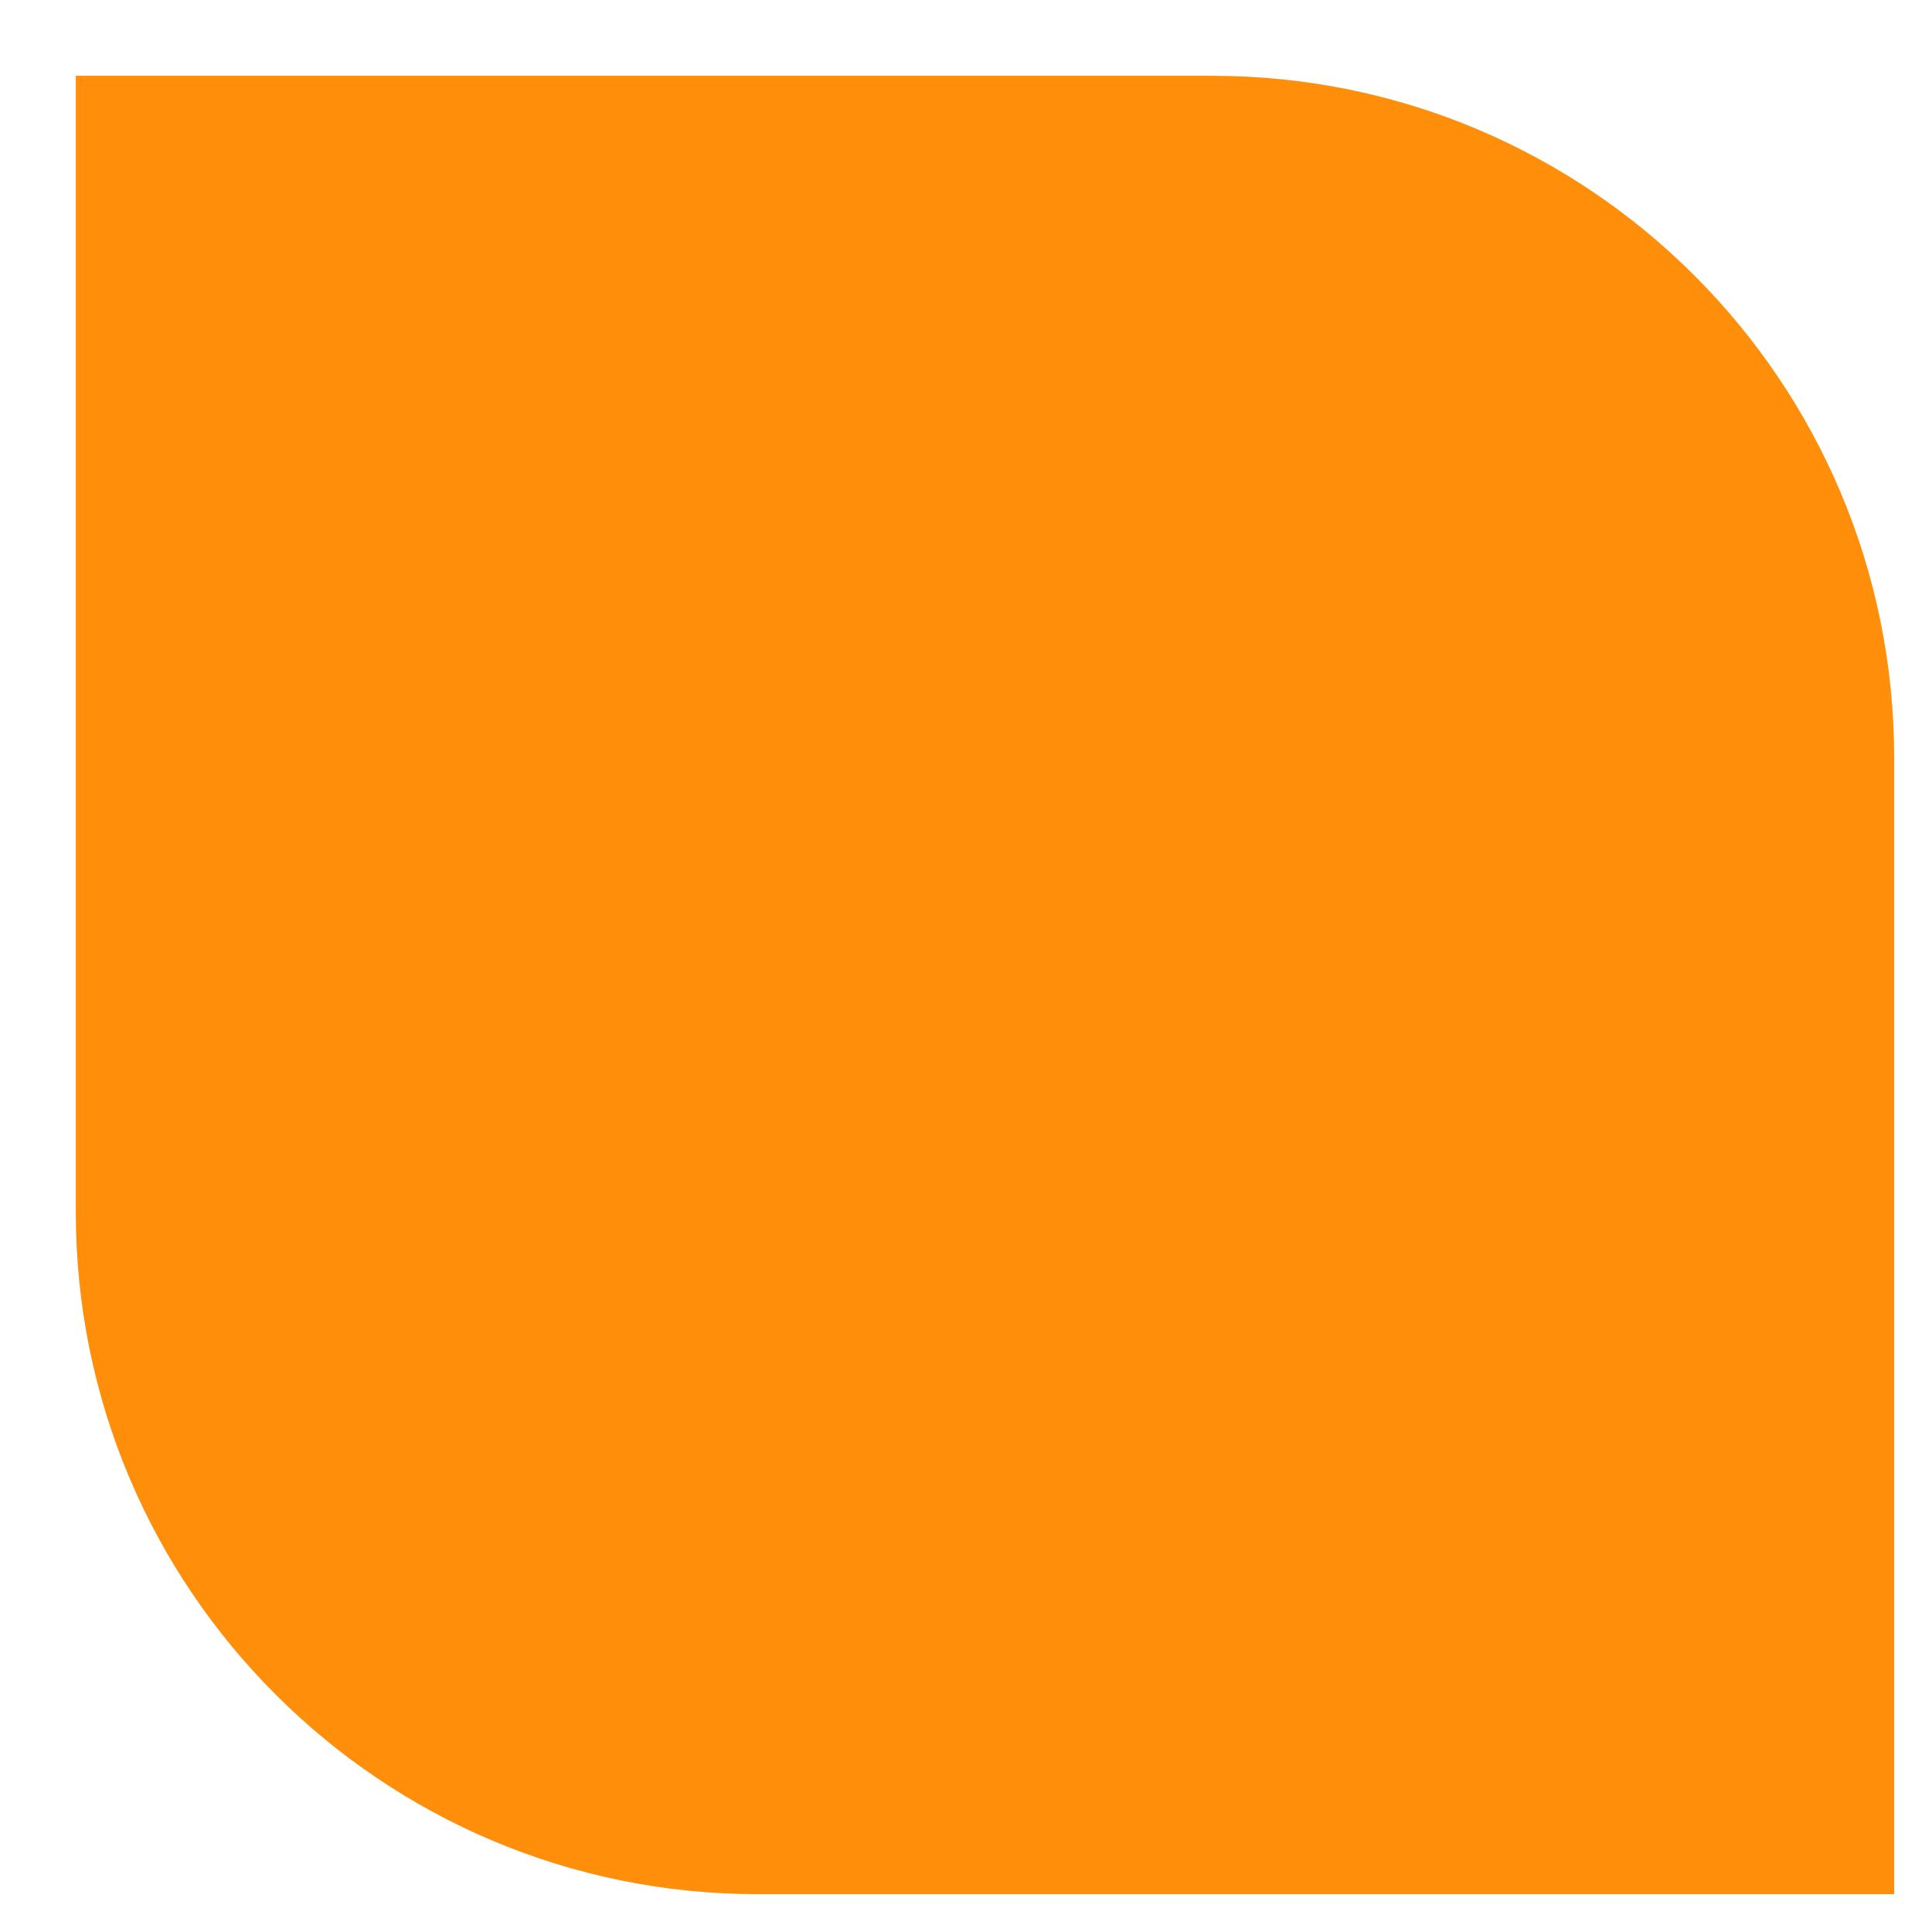
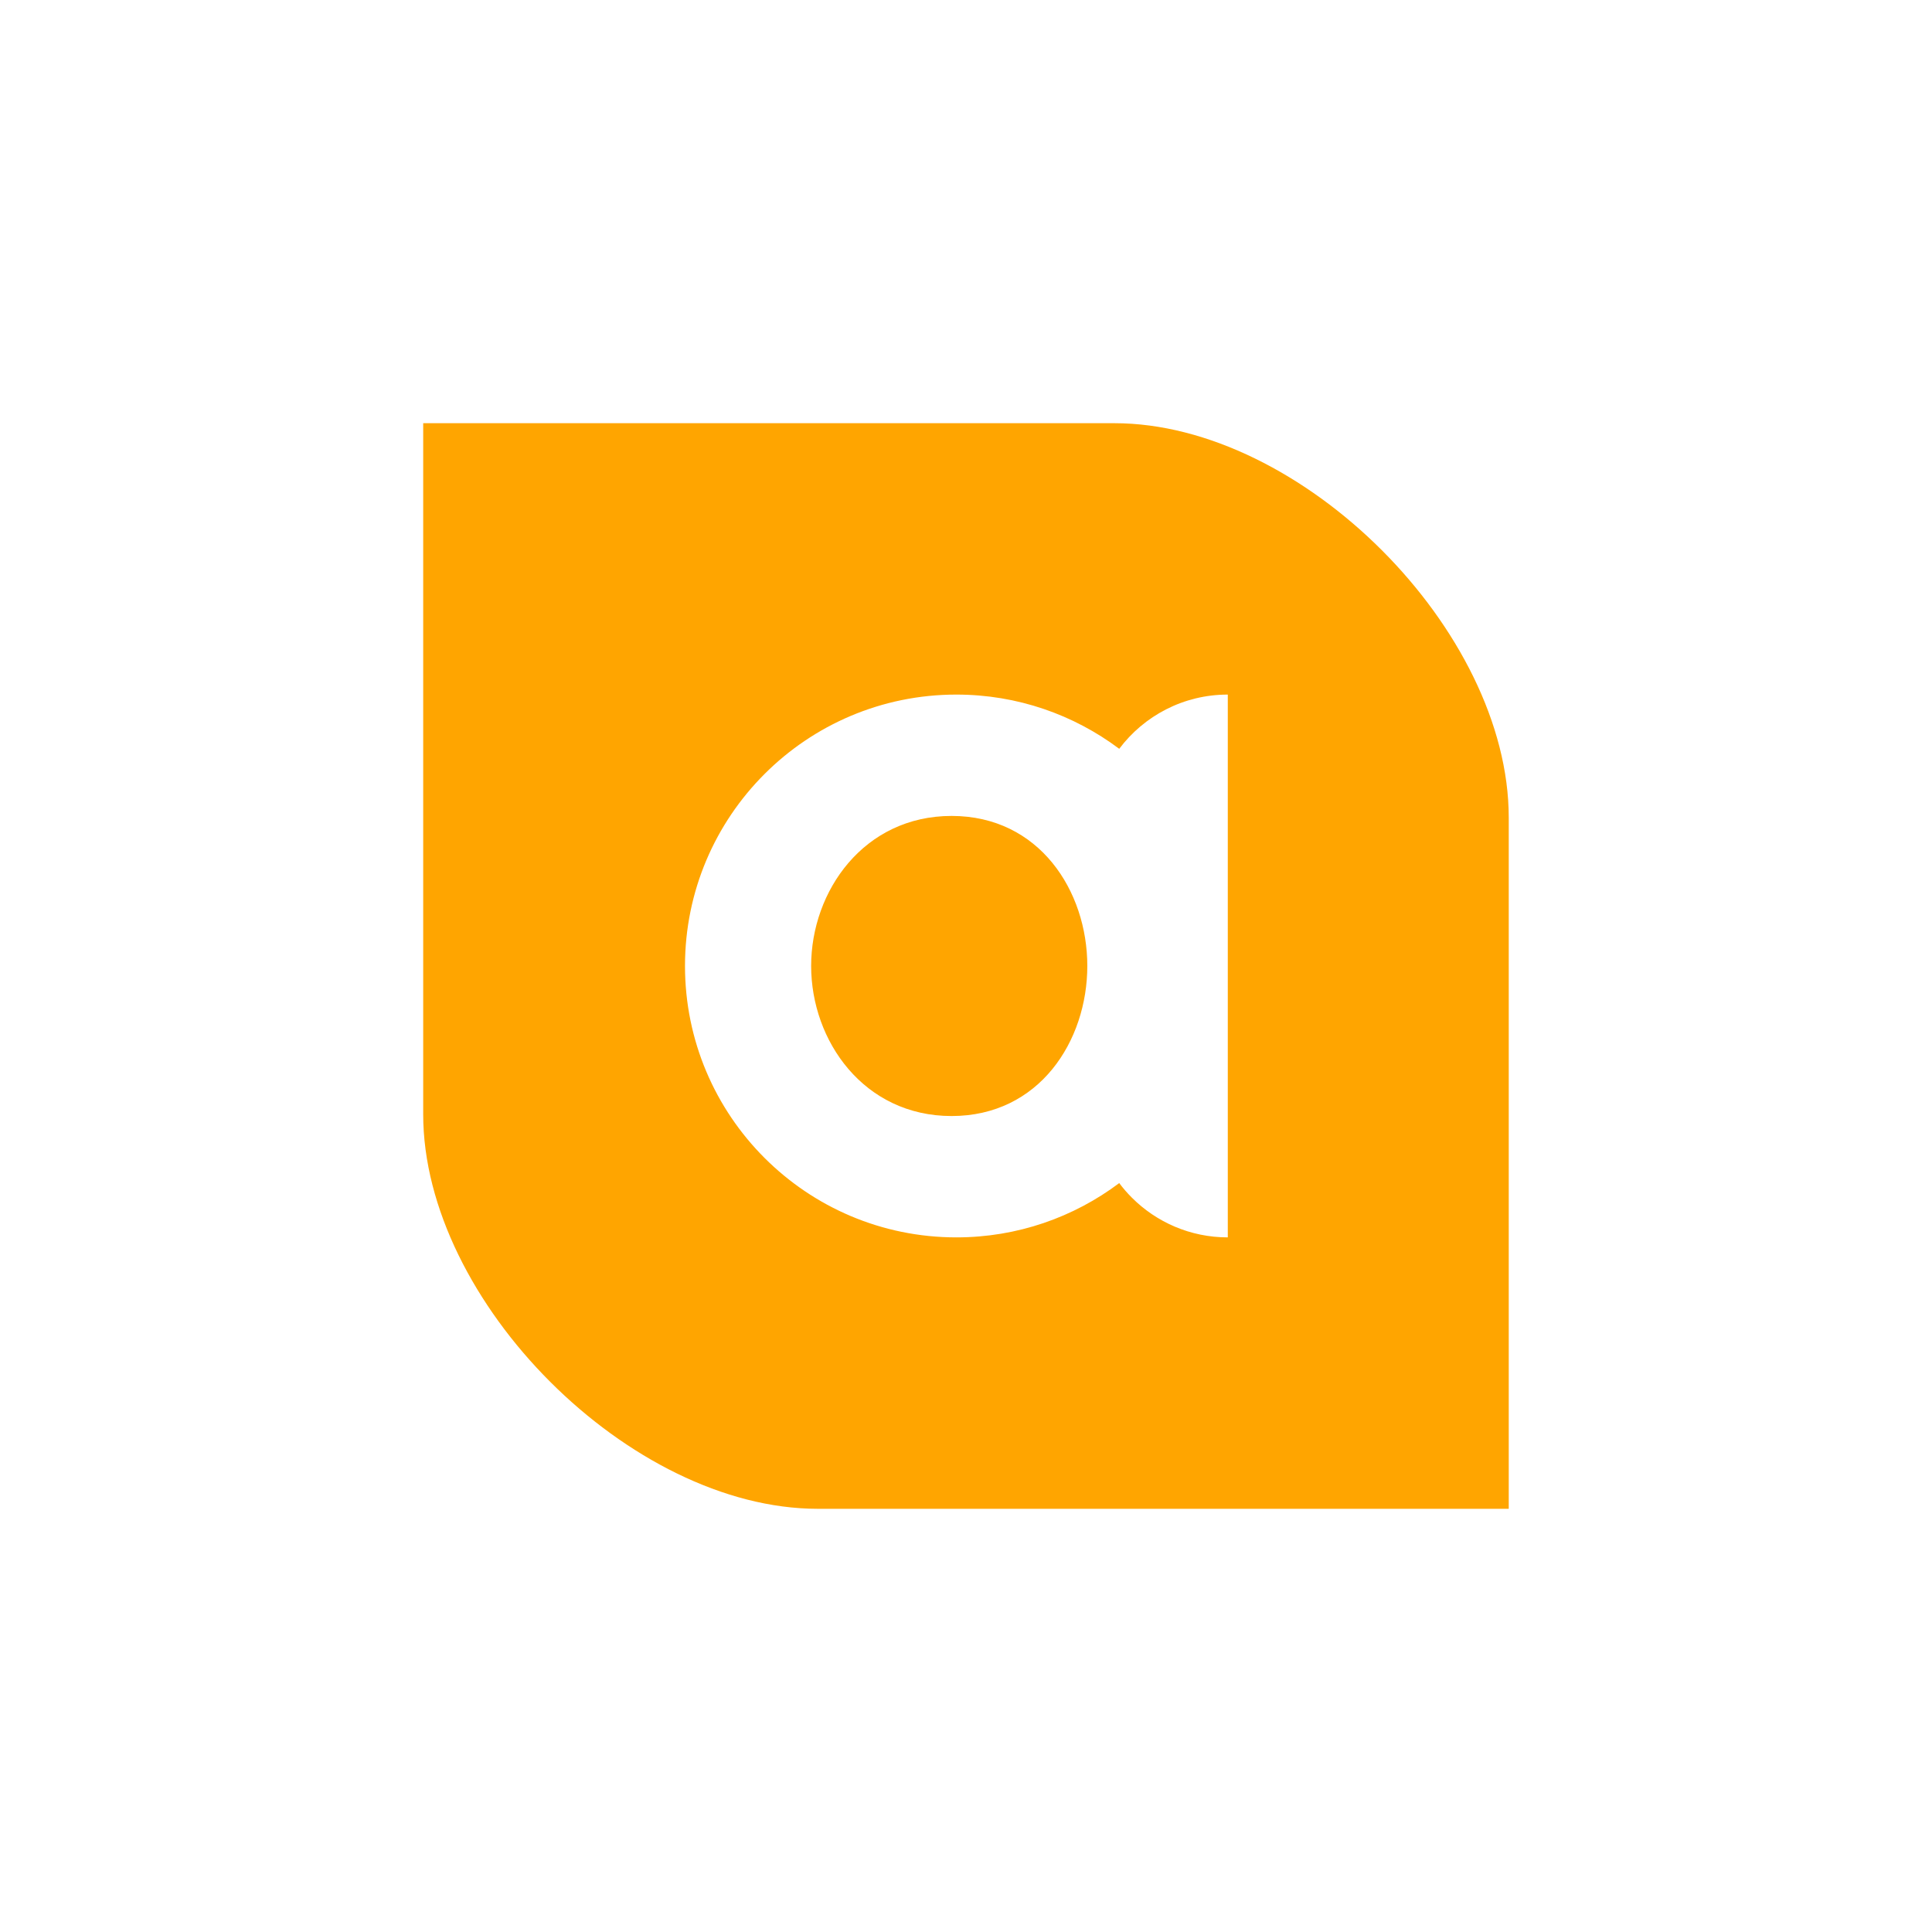
- <svg xmlns="http://www.w3.org/2000/svg" width="17" height="17" viewBox="0 0 17 17" fill="none">
-   <path d="M0.667 0.667H10.667C13.98 0.667 16.667 3.353 16.667 6.667V16.667H6.667C3.353 16.667 0.667 13.981 0.667 10.667V0.667Z" fill="#FF8E0A" />
+ <svg xmlns="http://www.w3.org/2000/svg" width="105" height="105" viewBox="0 0 105 105" fill="orange">
+   <path d="M59.093 52.497C59.093 56.572 56.486 60.654 51.717 60.654C46.951 60.654 44.084 56.572 44.084 52.497C44.084 48.426 46.951 44.344 51.717 44.344C56.486 44.344 59.093 48.426 59.093 52.497ZM81.997 44.438V82H52.5H44.438C34.255 81.997 23 70.742 23 60.562V23H52.5H60.562C70.742 23 81.997 34.255 81.997 44.438ZM66.728 37.749C64.314 37.749 62.173 38.906 60.828 40.696C58.361 38.847 55.297 37.749 51.977 37.749C43.831 37.749 37.228 44.352 37.228 52.497C37.228 60.643 43.831 67.249 51.977 67.249C55.297 67.249 58.361 66.151 60.828 64.298C61.036 64.577 61.265 64.84 61.512 65.087C62.847 66.424 64.691 67.249 66.728 67.249V37.749Z" fill="orange" />
</svg>
